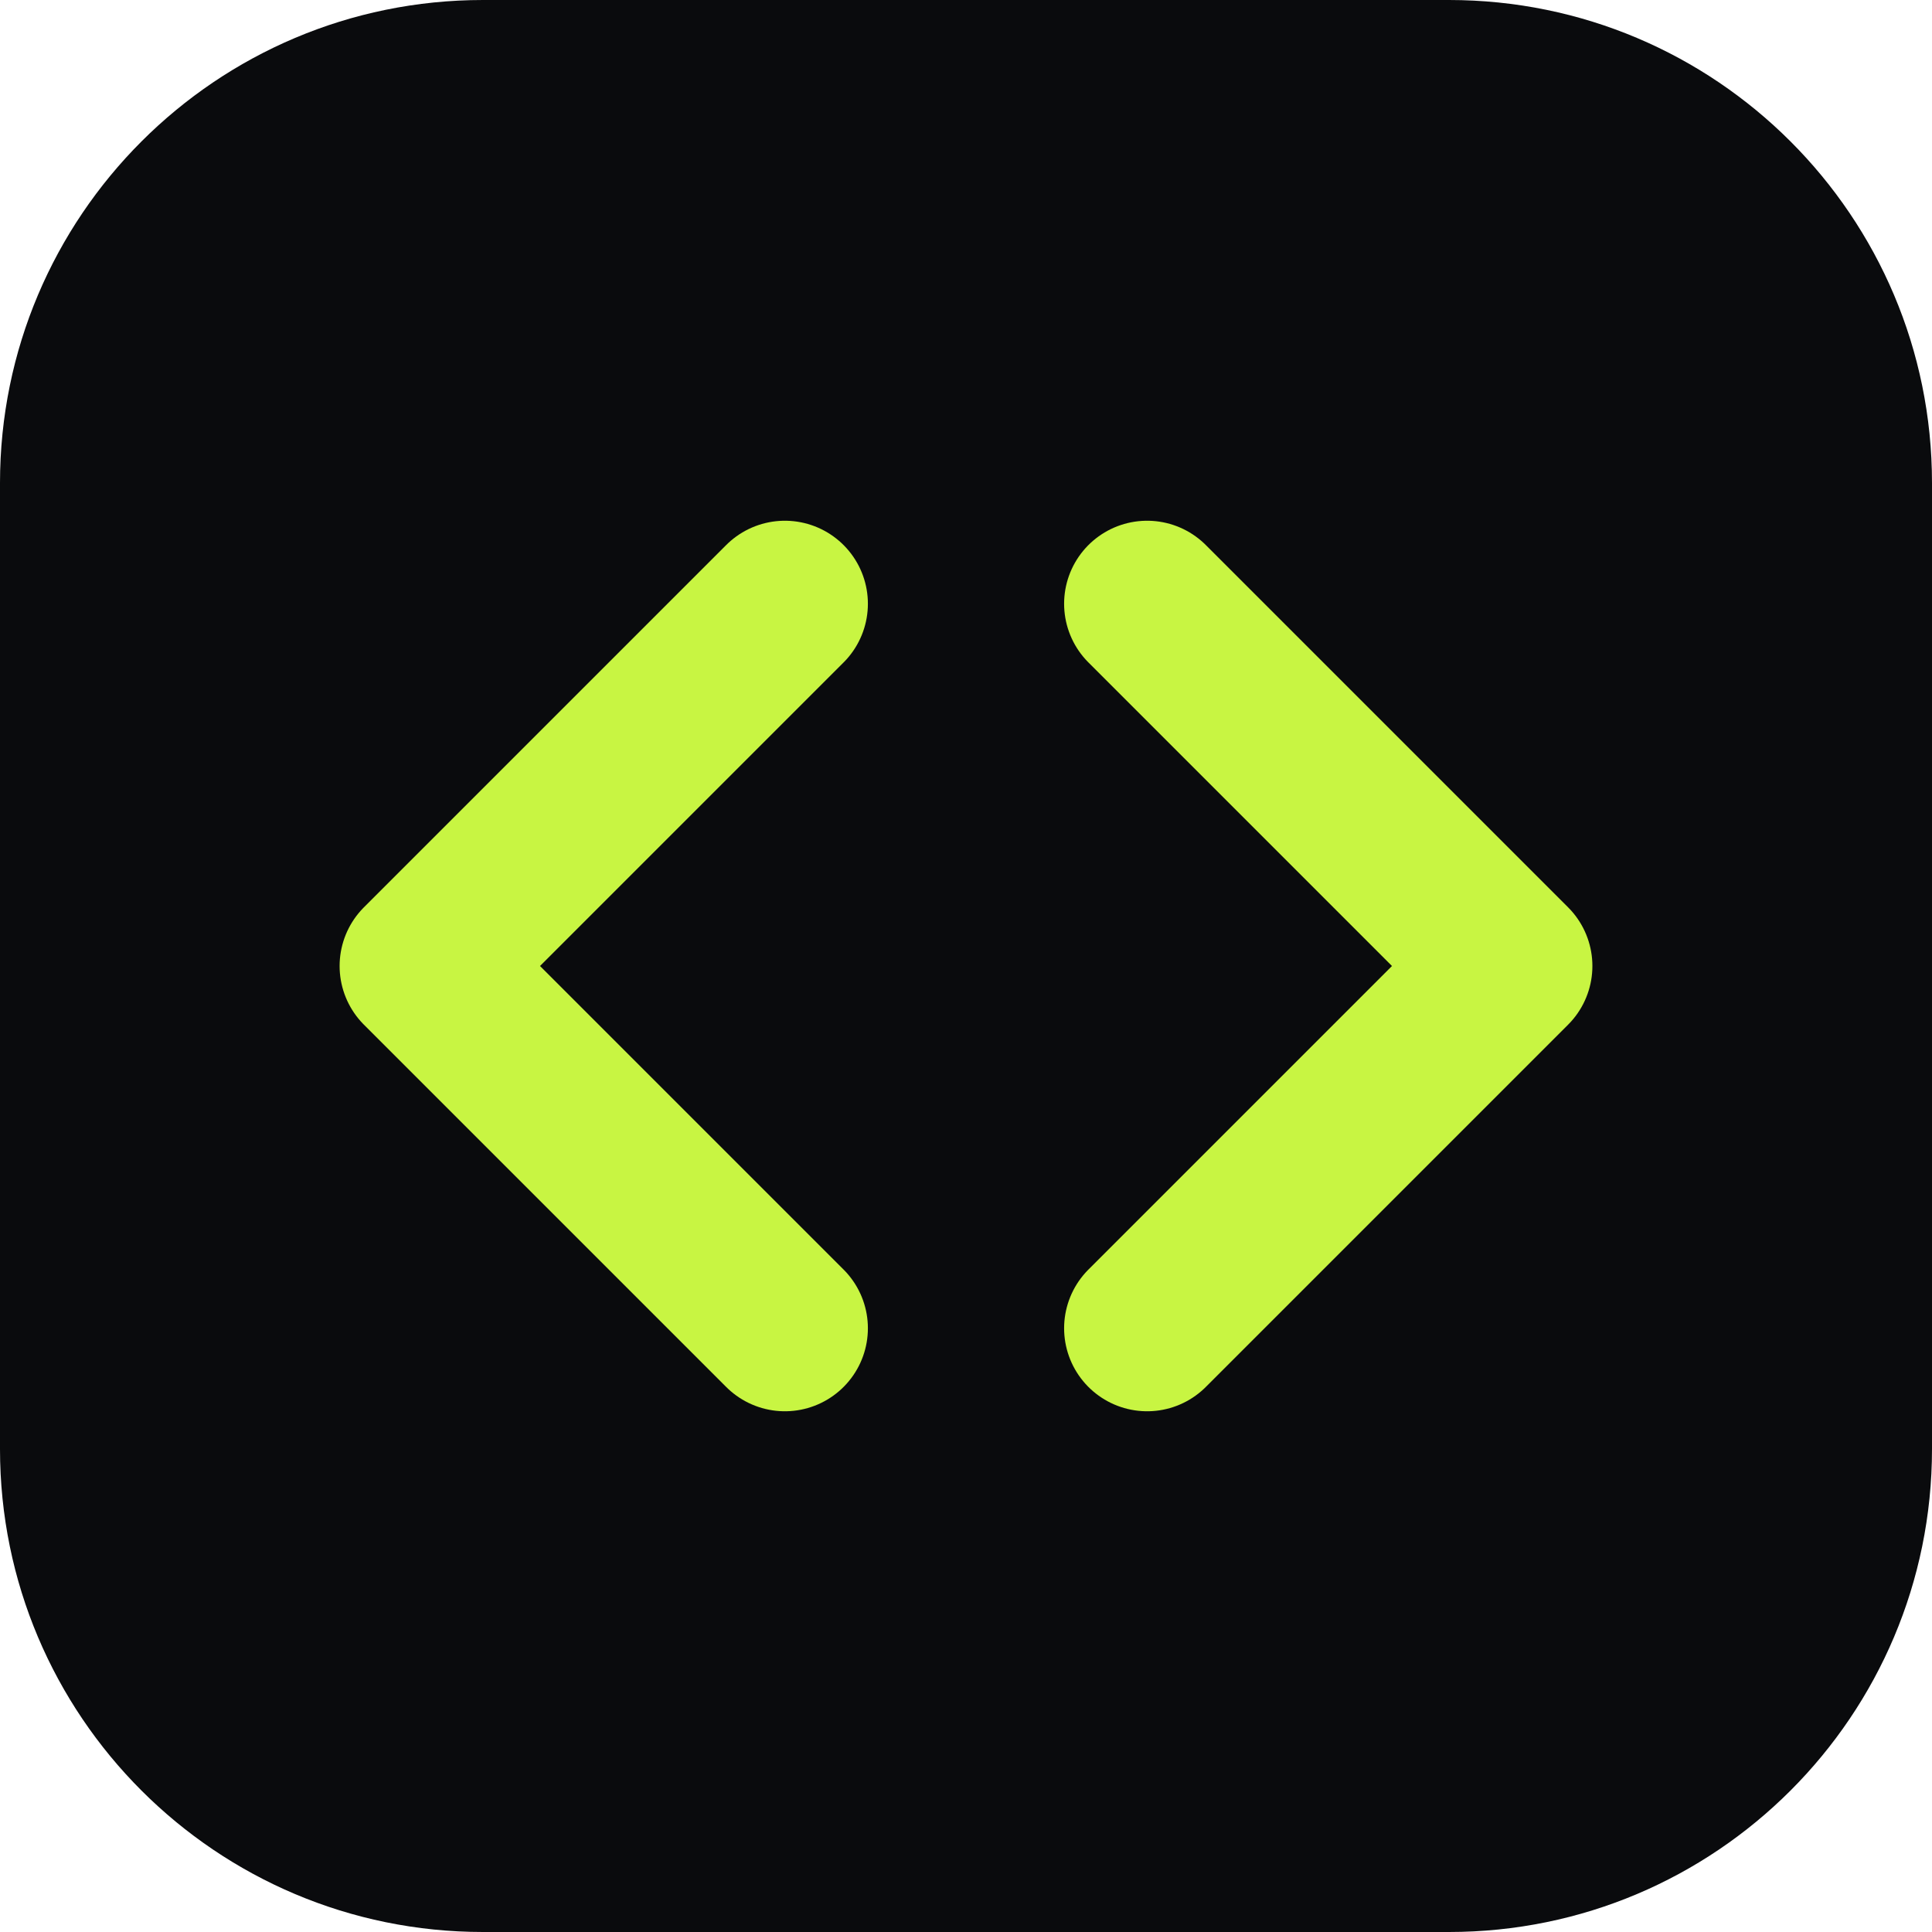
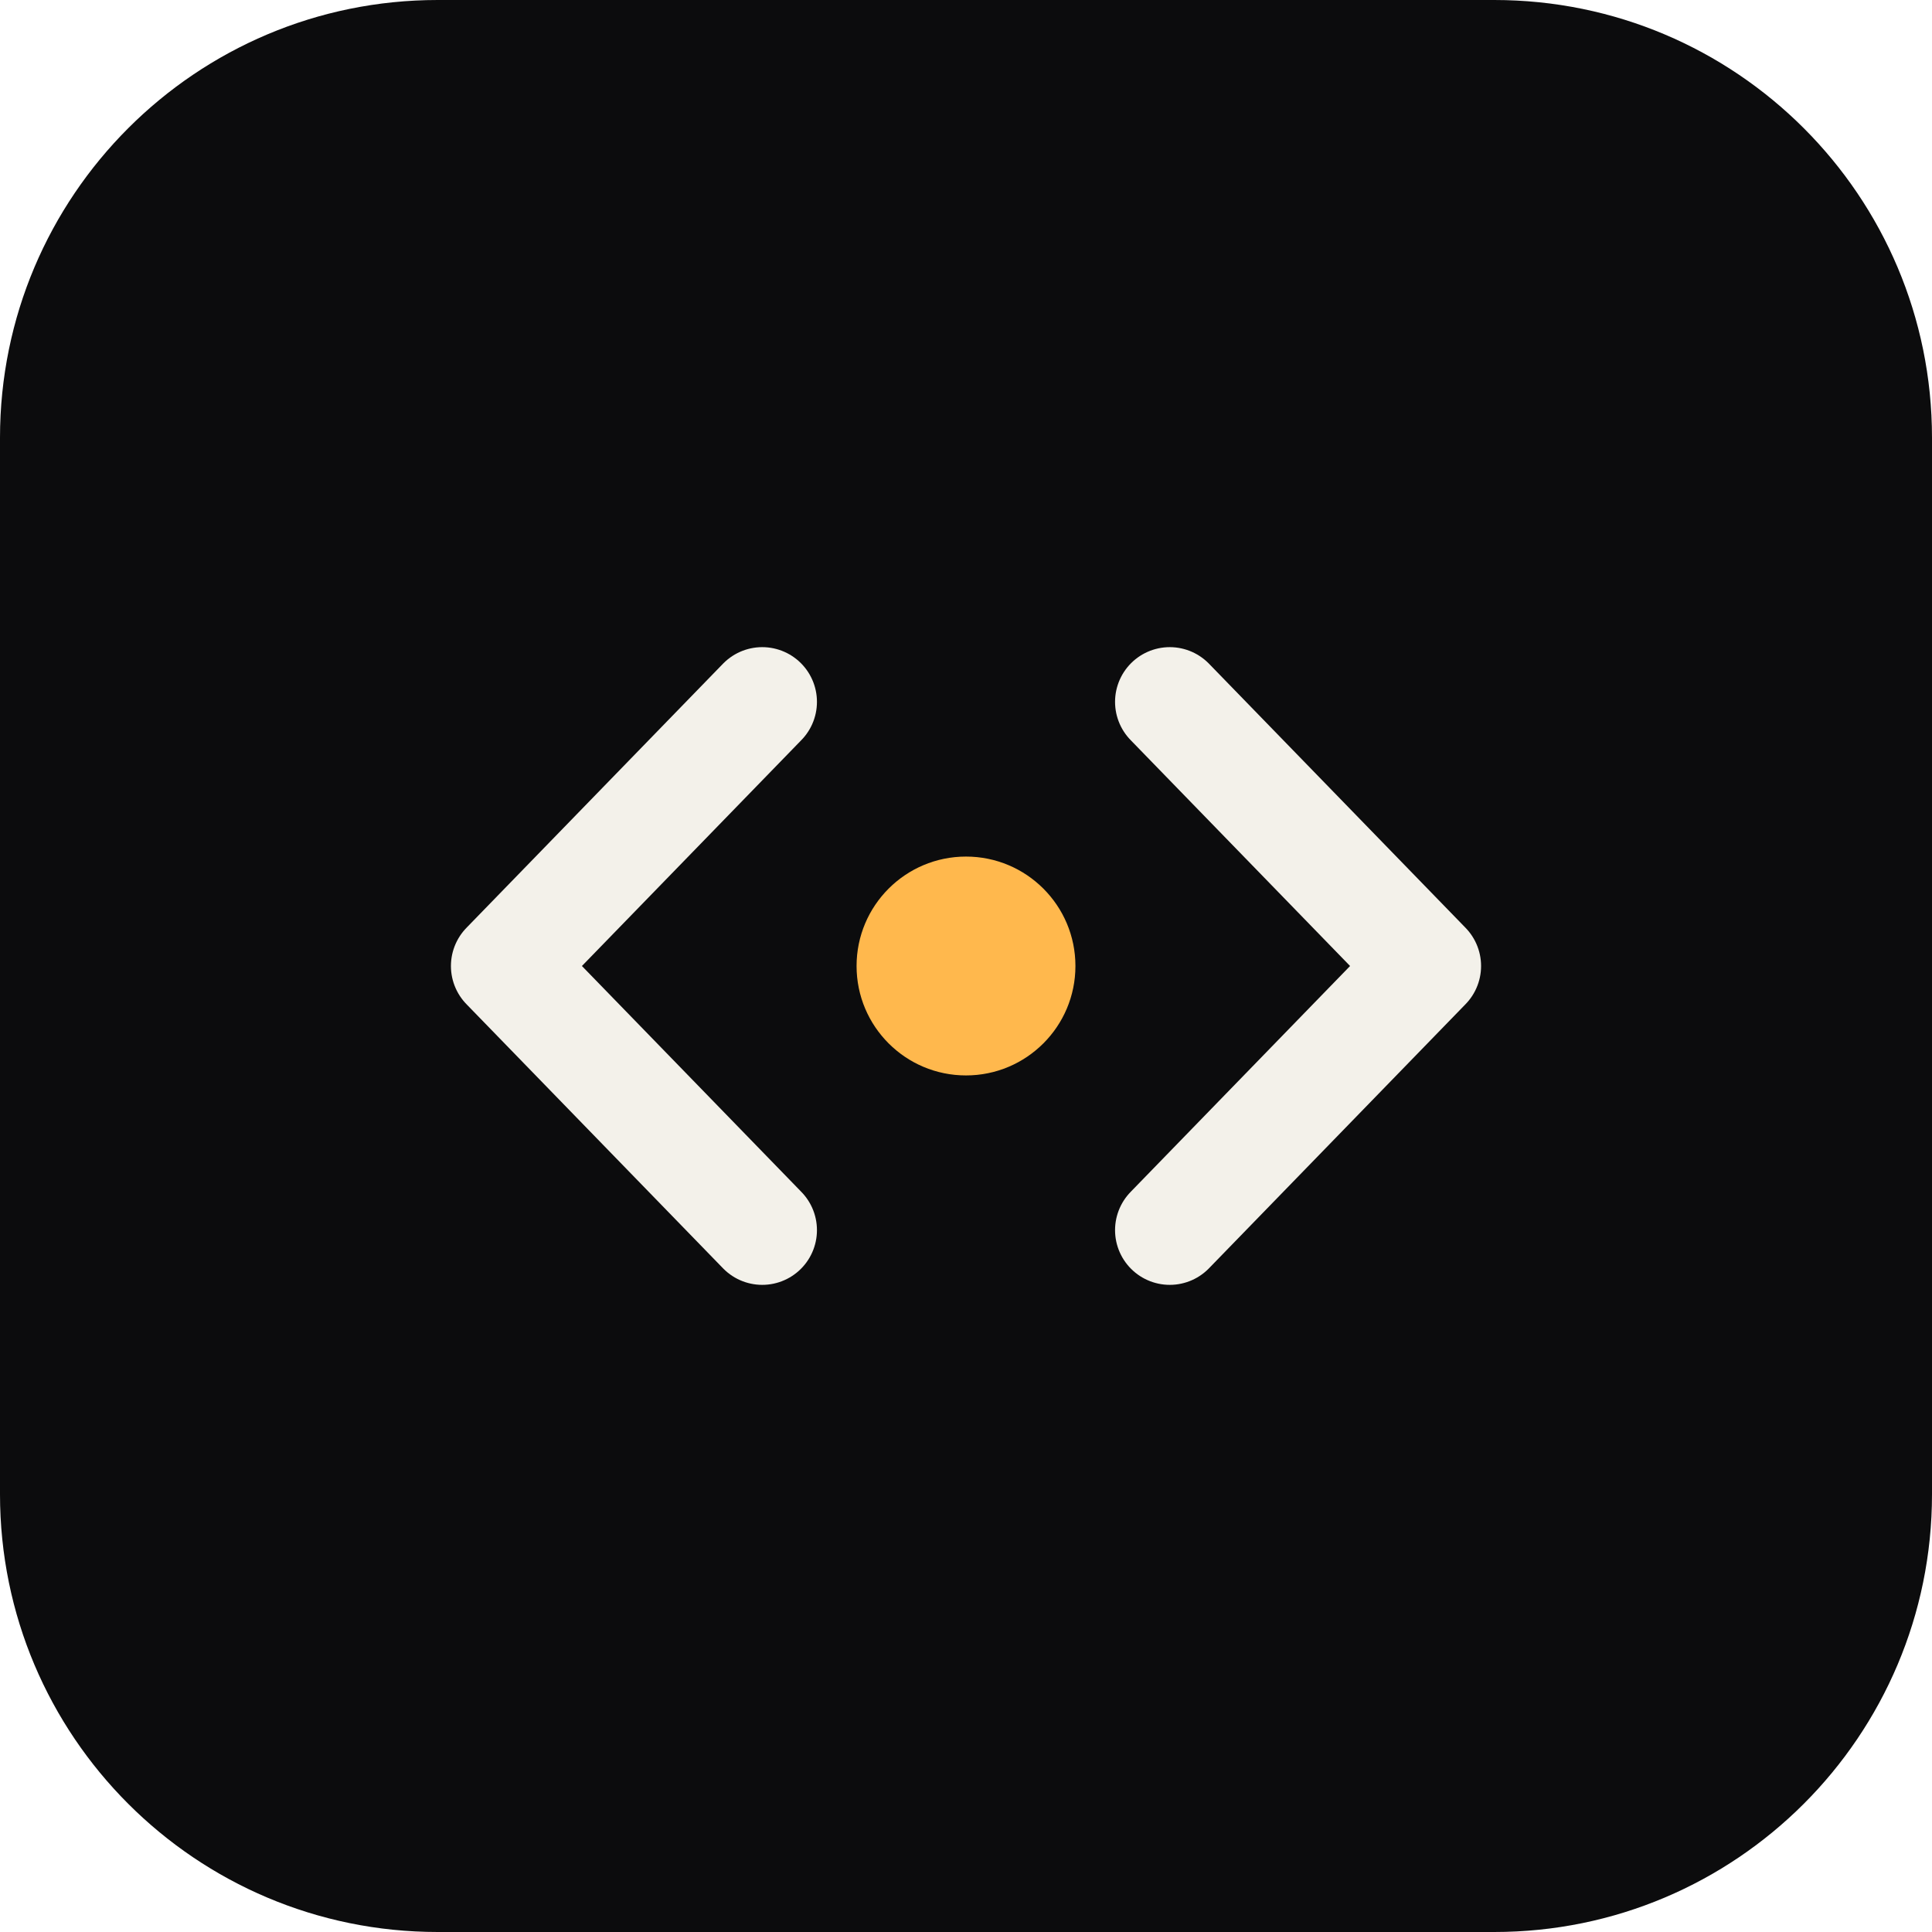
- <svg xmlns="http://www.w3.org/2000/svg" viewBox="0 0 64 64">
-   <rect width="64" height="64" rx="16" fill="#0a0b0d" />
-   <path d="M26 20 14 32l12 12M38 20l12 12-12 12" fill="none" stroke="#c8f542" stroke-width="5.5" stroke-linecap="round" stroke-linejoin="round" />
+ <svg xmlns="http://www.w3.org/2000/svg" viewBox="0 0 1024 1024" width="1024" height="1024">
+   <rect width="1024" height="1024" rx="232" fill="#0c0c0d" />
+   <path d="M404 372 L268 512 L404 652" fill="none" stroke="#f3f1ea" stroke-width="58" stroke-linecap="round" stroke-linejoin="round" />
+   <path d="M620 372 L756 512 L620 652" fill="none" stroke="#f3f1ea" stroke-width="58" stroke-linecap="round" stroke-linejoin="round" />
+   <circle cx="512" cy="512" r="58" fill="#ffb84d" />
</svg>
